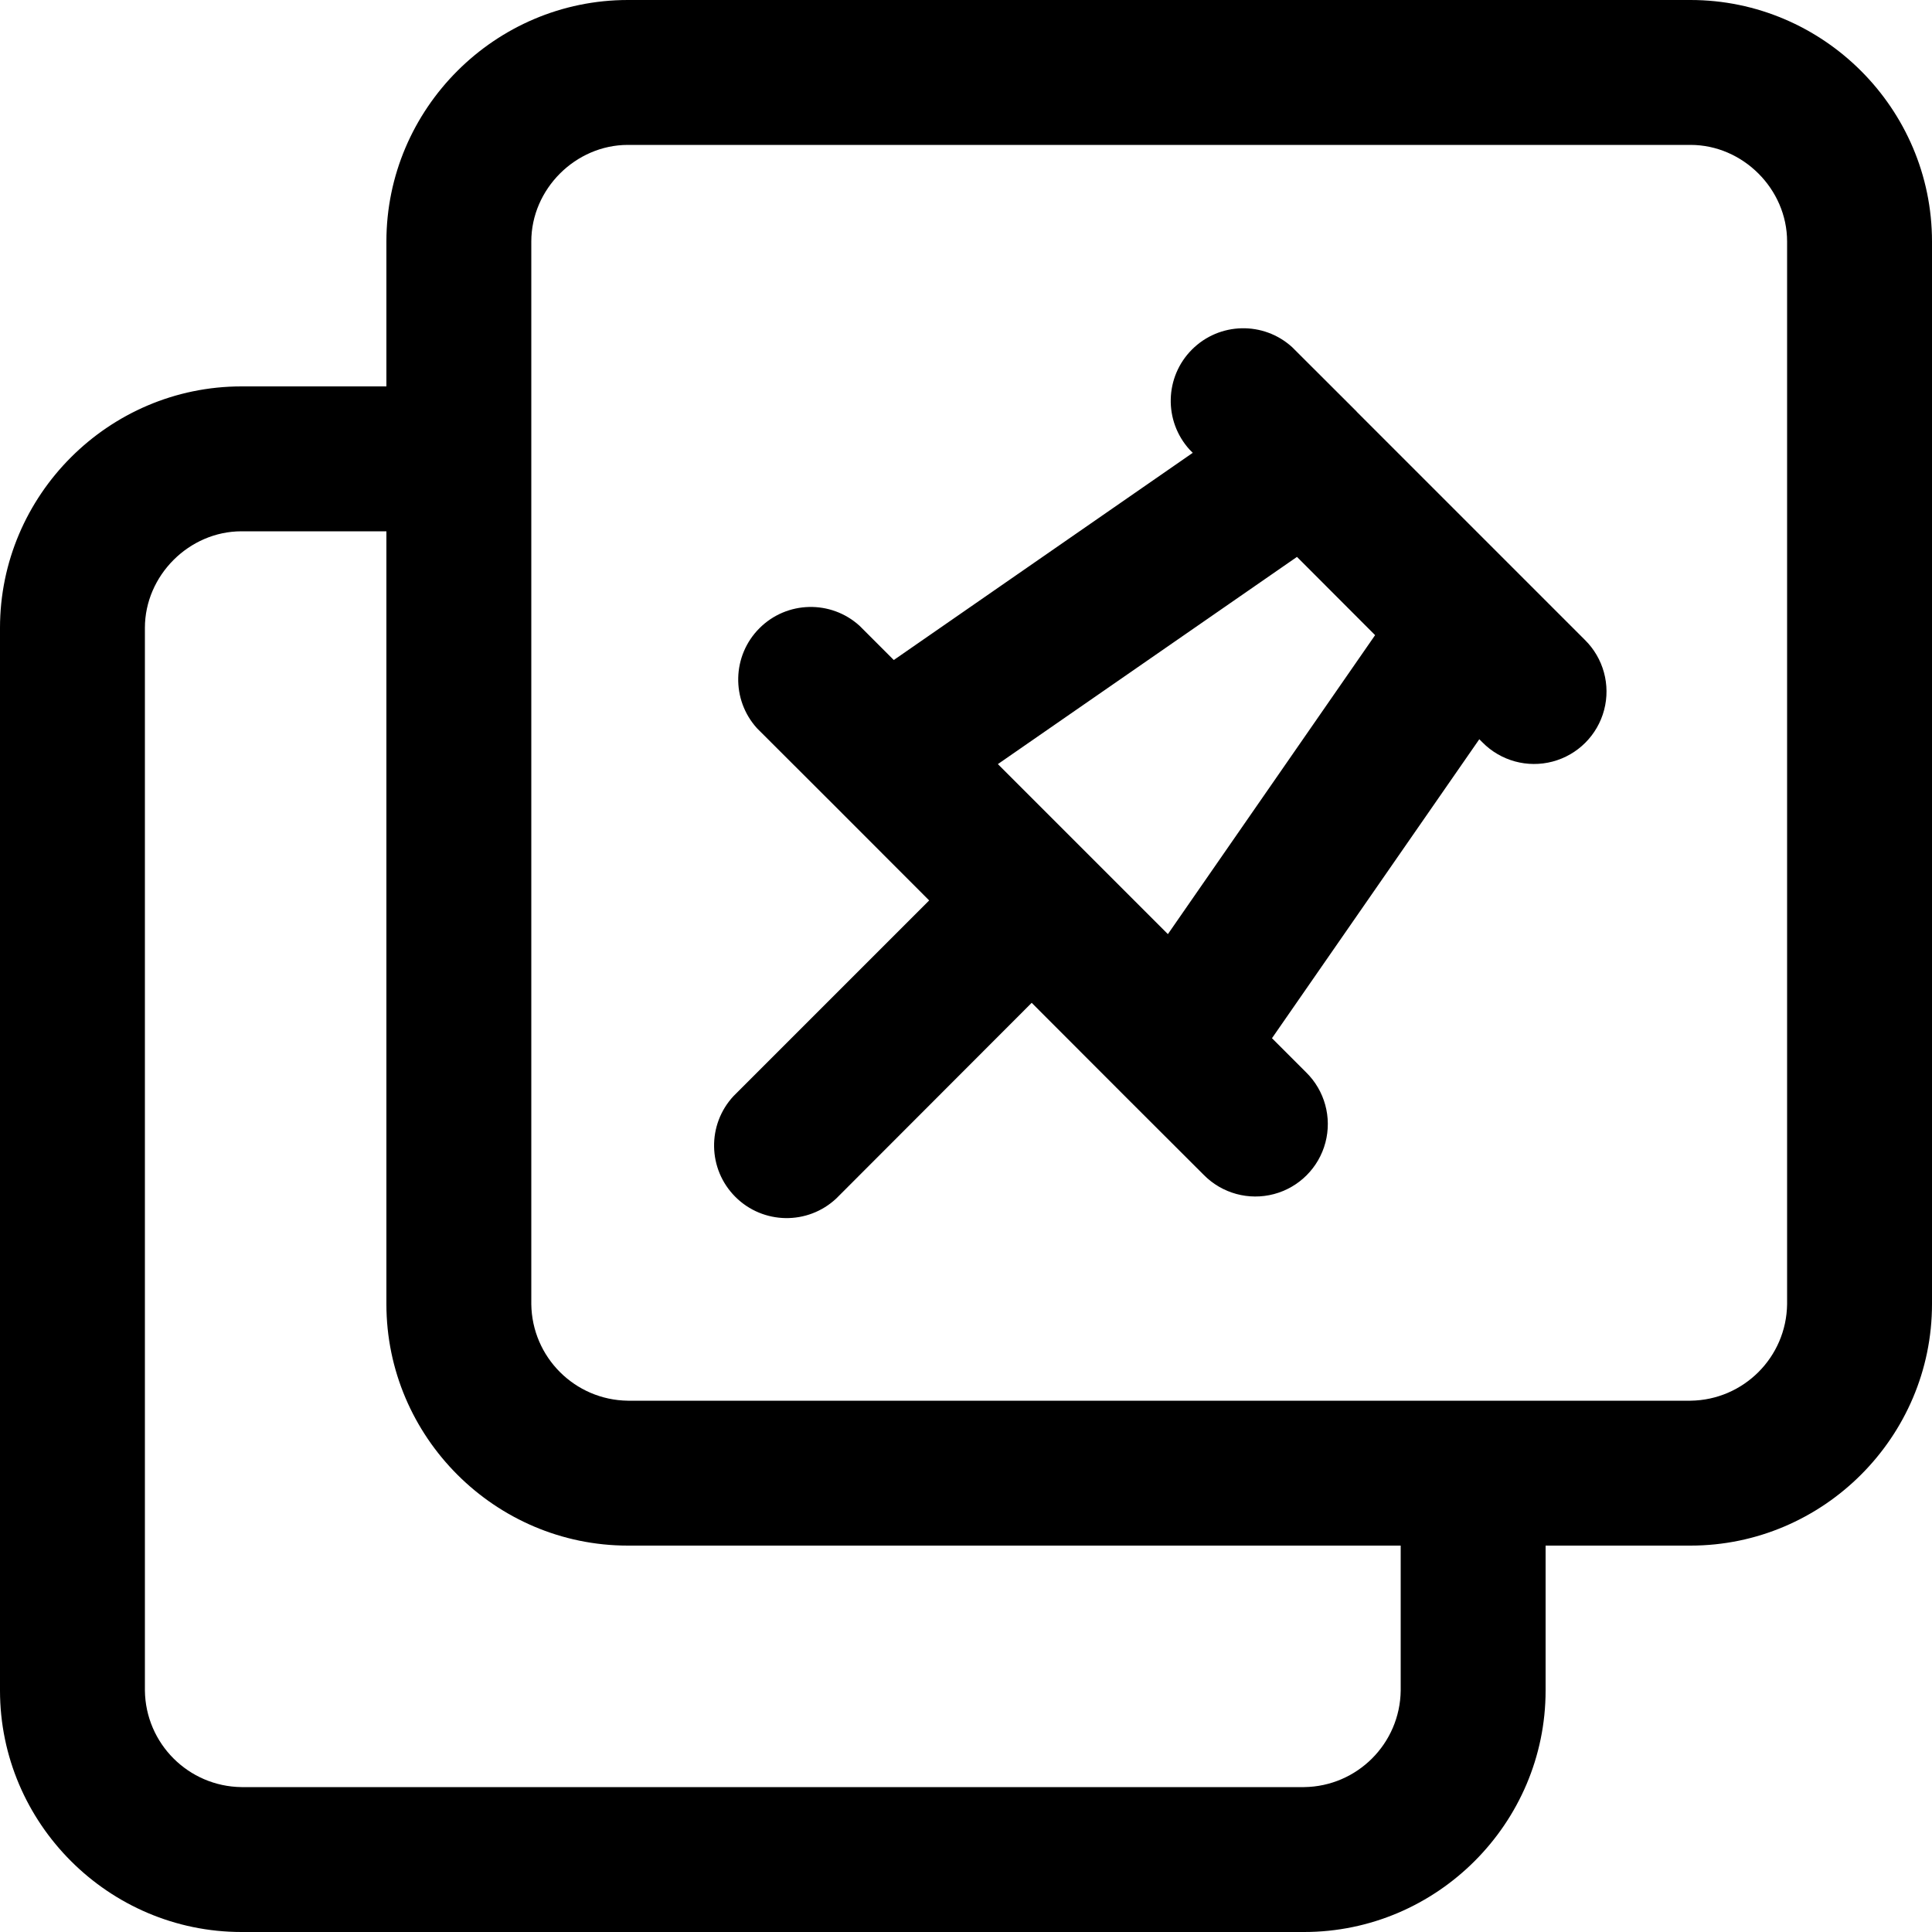
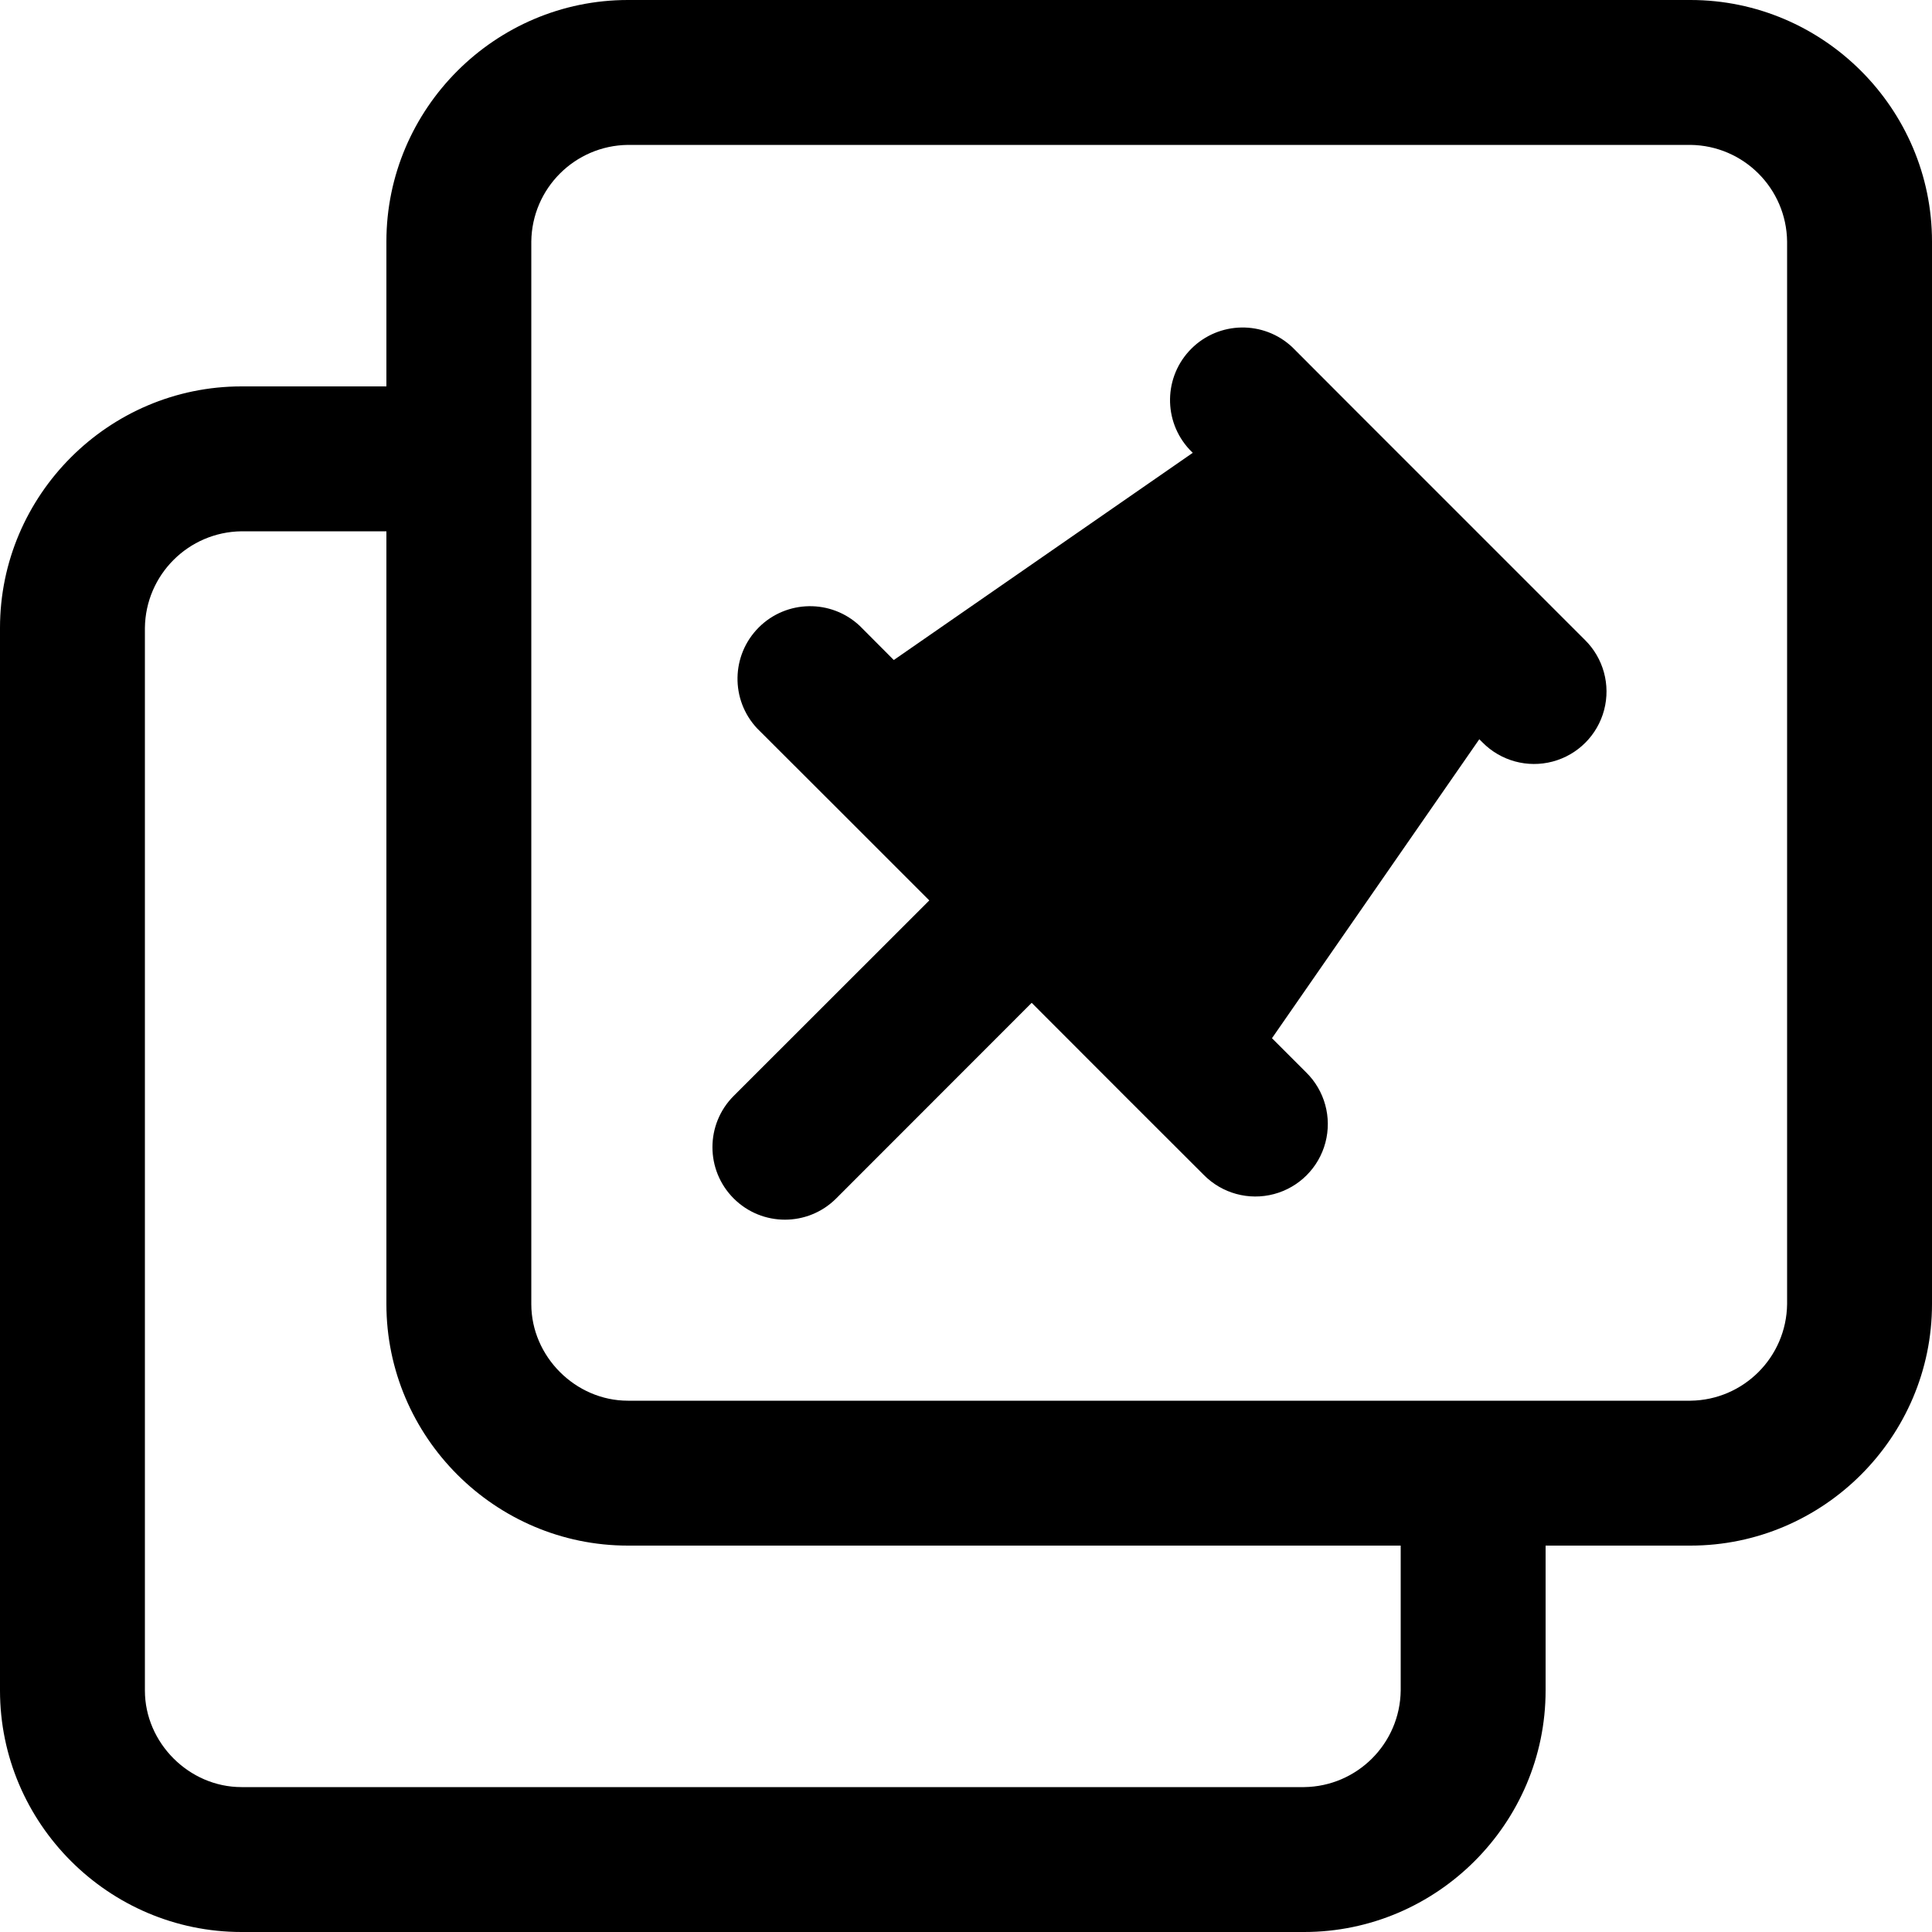
<svg xmlns="http://www.w3.org/2000/svg" viewBox="0 0 16 16">
-   <path d="M9.672 7.736L8.264 6.328l2.477-1.716.647.648-1.716 2.476zM14 0H5.2c-1.1 0-2 .9-2 2v1.2H2c-1.1 0-2 .9-2 2V14c0 1.1.9 2 2 2h8.8c1.1 0 2-.9 2-2v-1.2H14c1.1 0 2-.9 2-2V2c0-1.1-.9-2-2-2zm.8 10.8a.81.81 0 0 1-.8.8H5.2a.81.81 0 0 1-.8-.8V2c0-.434.366-.8.8-.8H14c.434 0 .8.366.8.8v8.8zm-2.209-6.035l-1.356-1.356v-.001l-.534-.533a.601.601 0 0 0-.849.849l.026.026-2.476 1.716-.283-.283a.601.601 0 0 0-.849.849l.638.637.787.788-1.619 1.619a.601.601 0 0 0 .85.849l1.618-1.62.787.788.638.637a.6.6 0 1 0 .848-.849l-.283-.283 1.717-2.476.026.026a.6.6 0 1 0 .848-.849l-.534-.534zM11.6 14a.81.81 0 0 1-.8.8H2a.81.81 0 0 1-.8-.8V5.2c0-.434.366-.8.8-.8h1.2v6.4c0 1.1.9 2 2 2h6.4V14z" />
+   <path d="M9.672 7.736L8.264 6.328l2.477-1.716.647.648-1.716 2.476zM14 0c1.1 0 2 .9 2 2v8.8c0 1.1-.9 2-2 2h-1.2V14c0 1.1-.9 2-2 2H2c-1.1 0-2-.9-2-2V5.2c0-1.1.9-2 2-2h1.2V2c0-1.1.9-2 2-2H14zm.8 10.8V2a.81.81 0 0 0-.8-.8H5.2a.81.81 0 0 0-.8.8v8.8c0 .434.366.8.8.8H14a.81.81 0 0 0 .8-.8zm-2.209-6.035l.534.534a.6.6 0 1 1-.848.849l-.026-.026-1.717 2.476.283.283a.6.6 0 1 1-.848.849l-.638-.637-.787-.788-1.619 1.62a.6.6 0 1 1-.849-.849l1.62-1.619-.788-.788-.638-.637a.601.601 0 0 1 .85-.849l.282.283L9.878 3.75l-.026-.026a.601.601 0 0 1 .85-.849l.532.533.001.001 1.356 1.356zM11.6 14v-1.2H5.2c-1.1 0-2-.9-2-2V4.4H2a.81.81 0 0 0-.8.8V14c0 .434.366.8.8.8h8.8a.81.81 0 0 0 .8-.8z" />
</svg>
